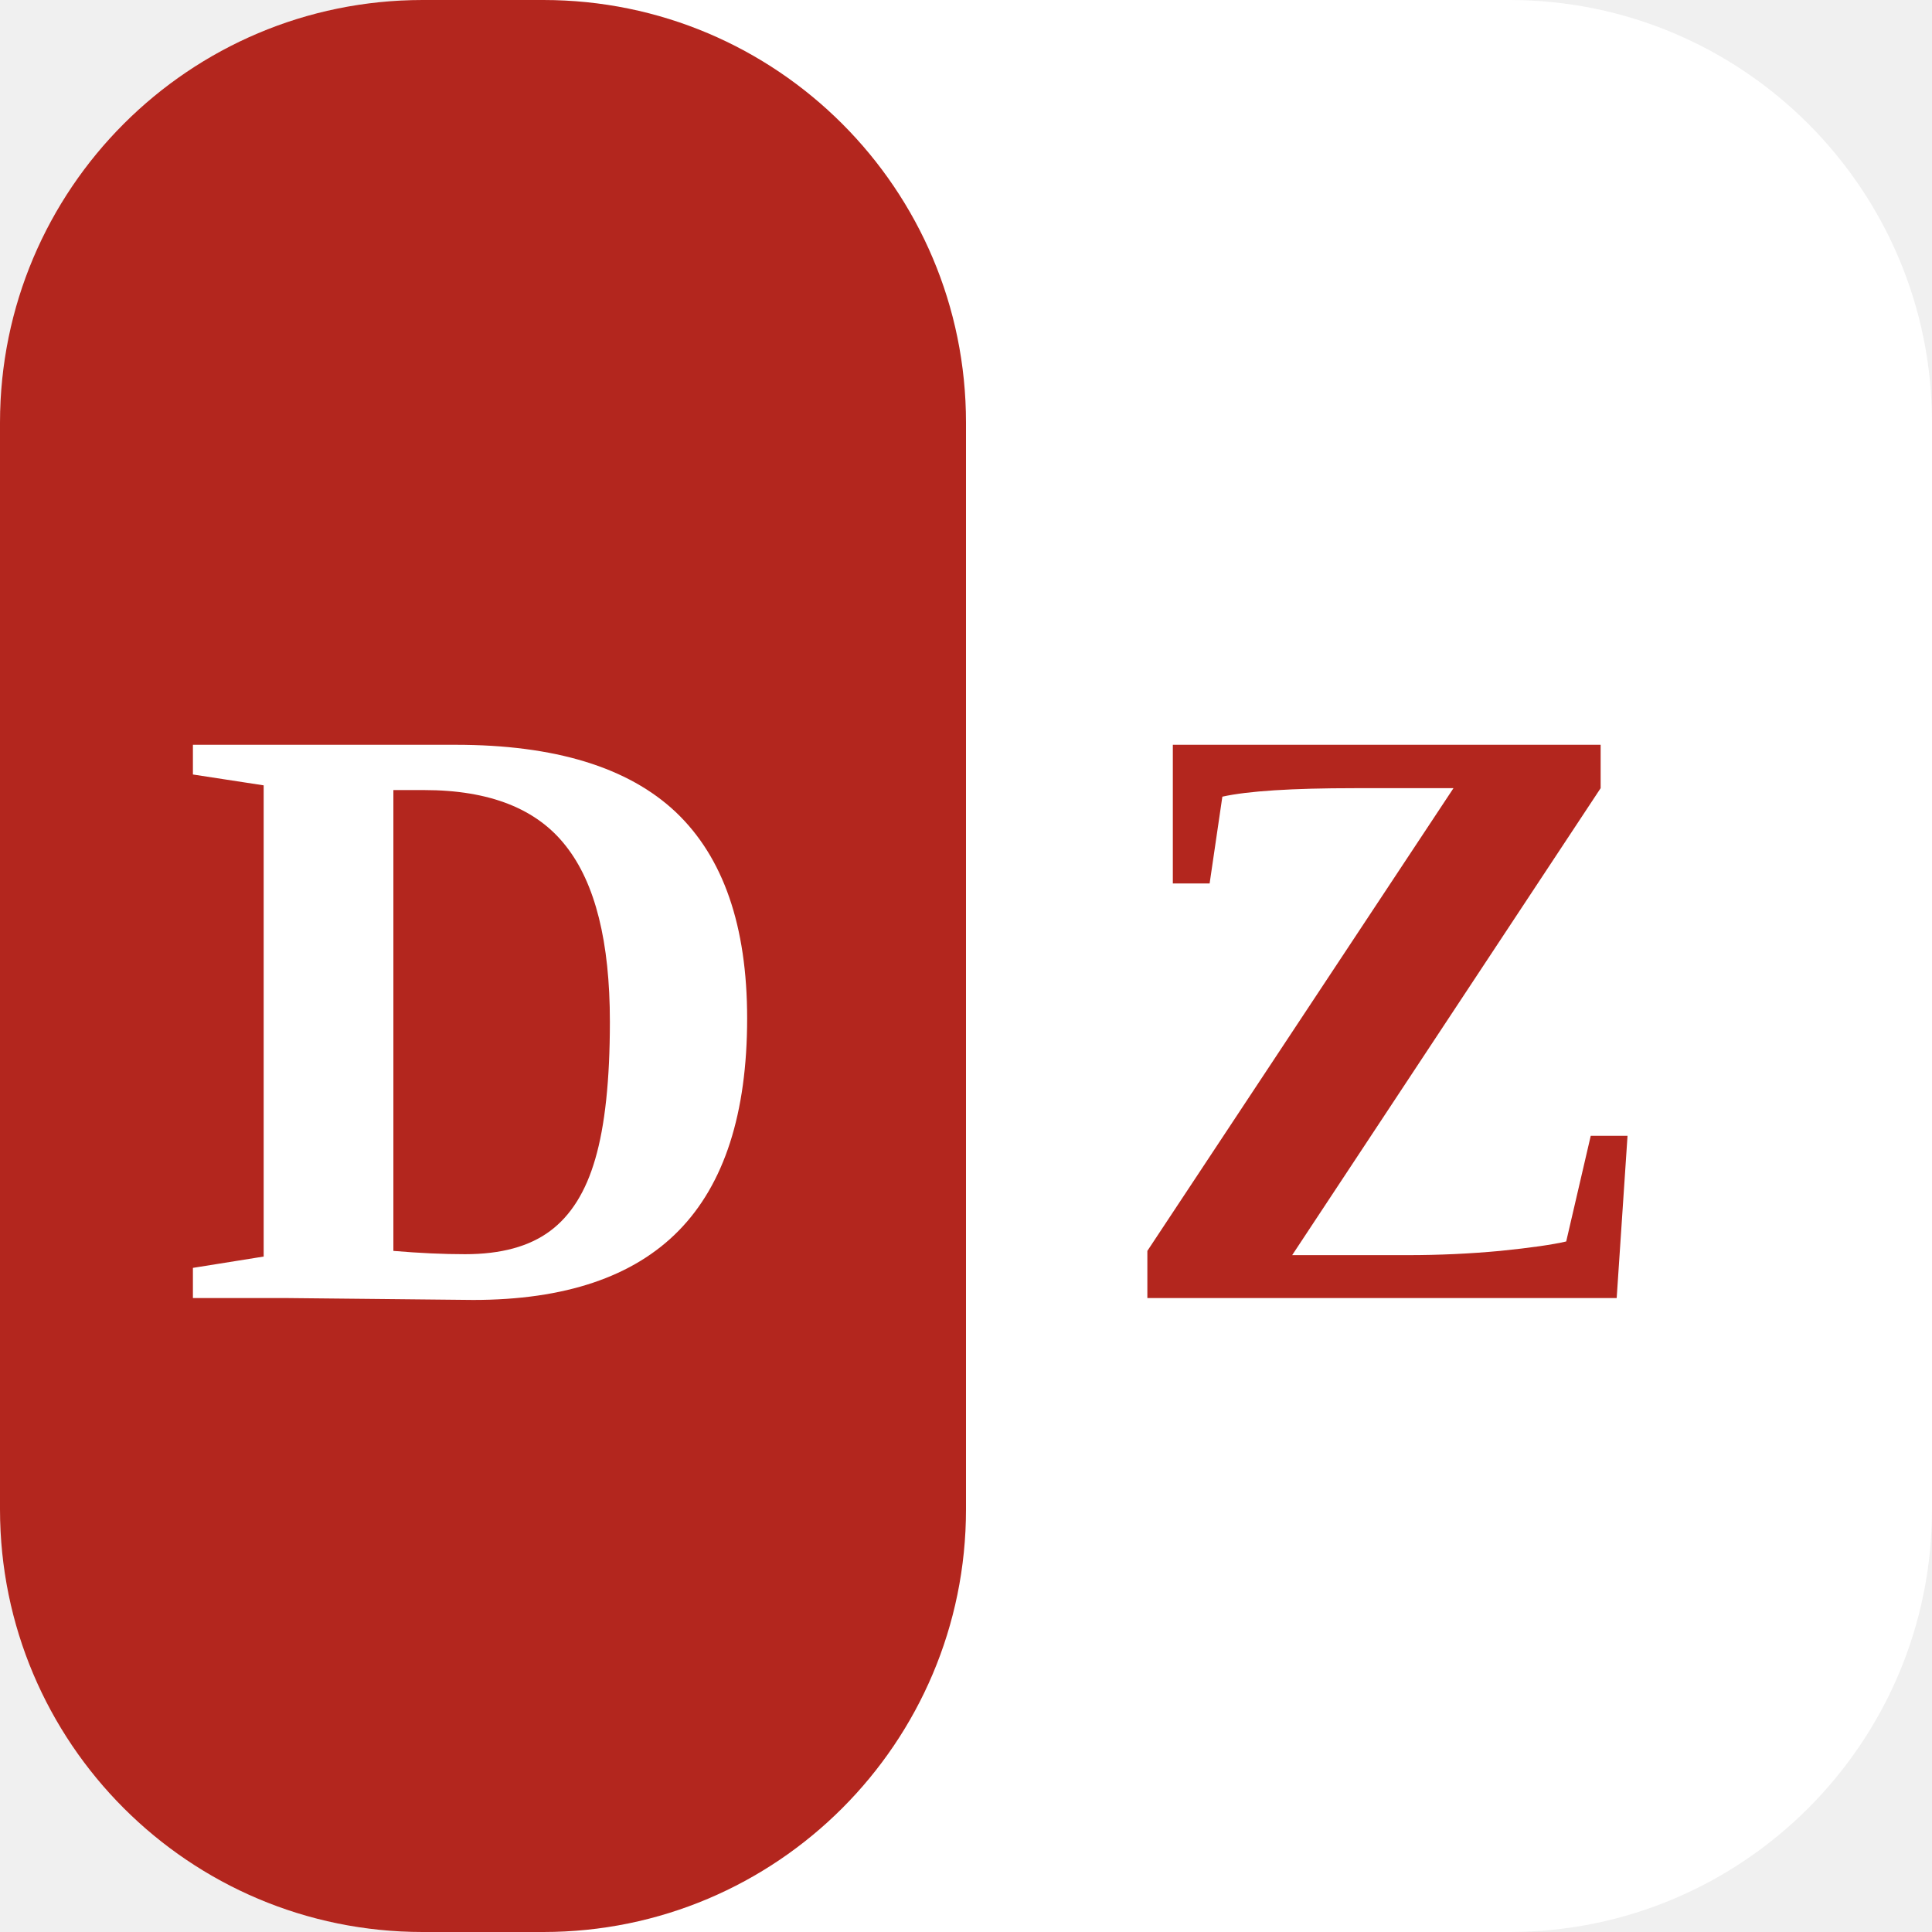
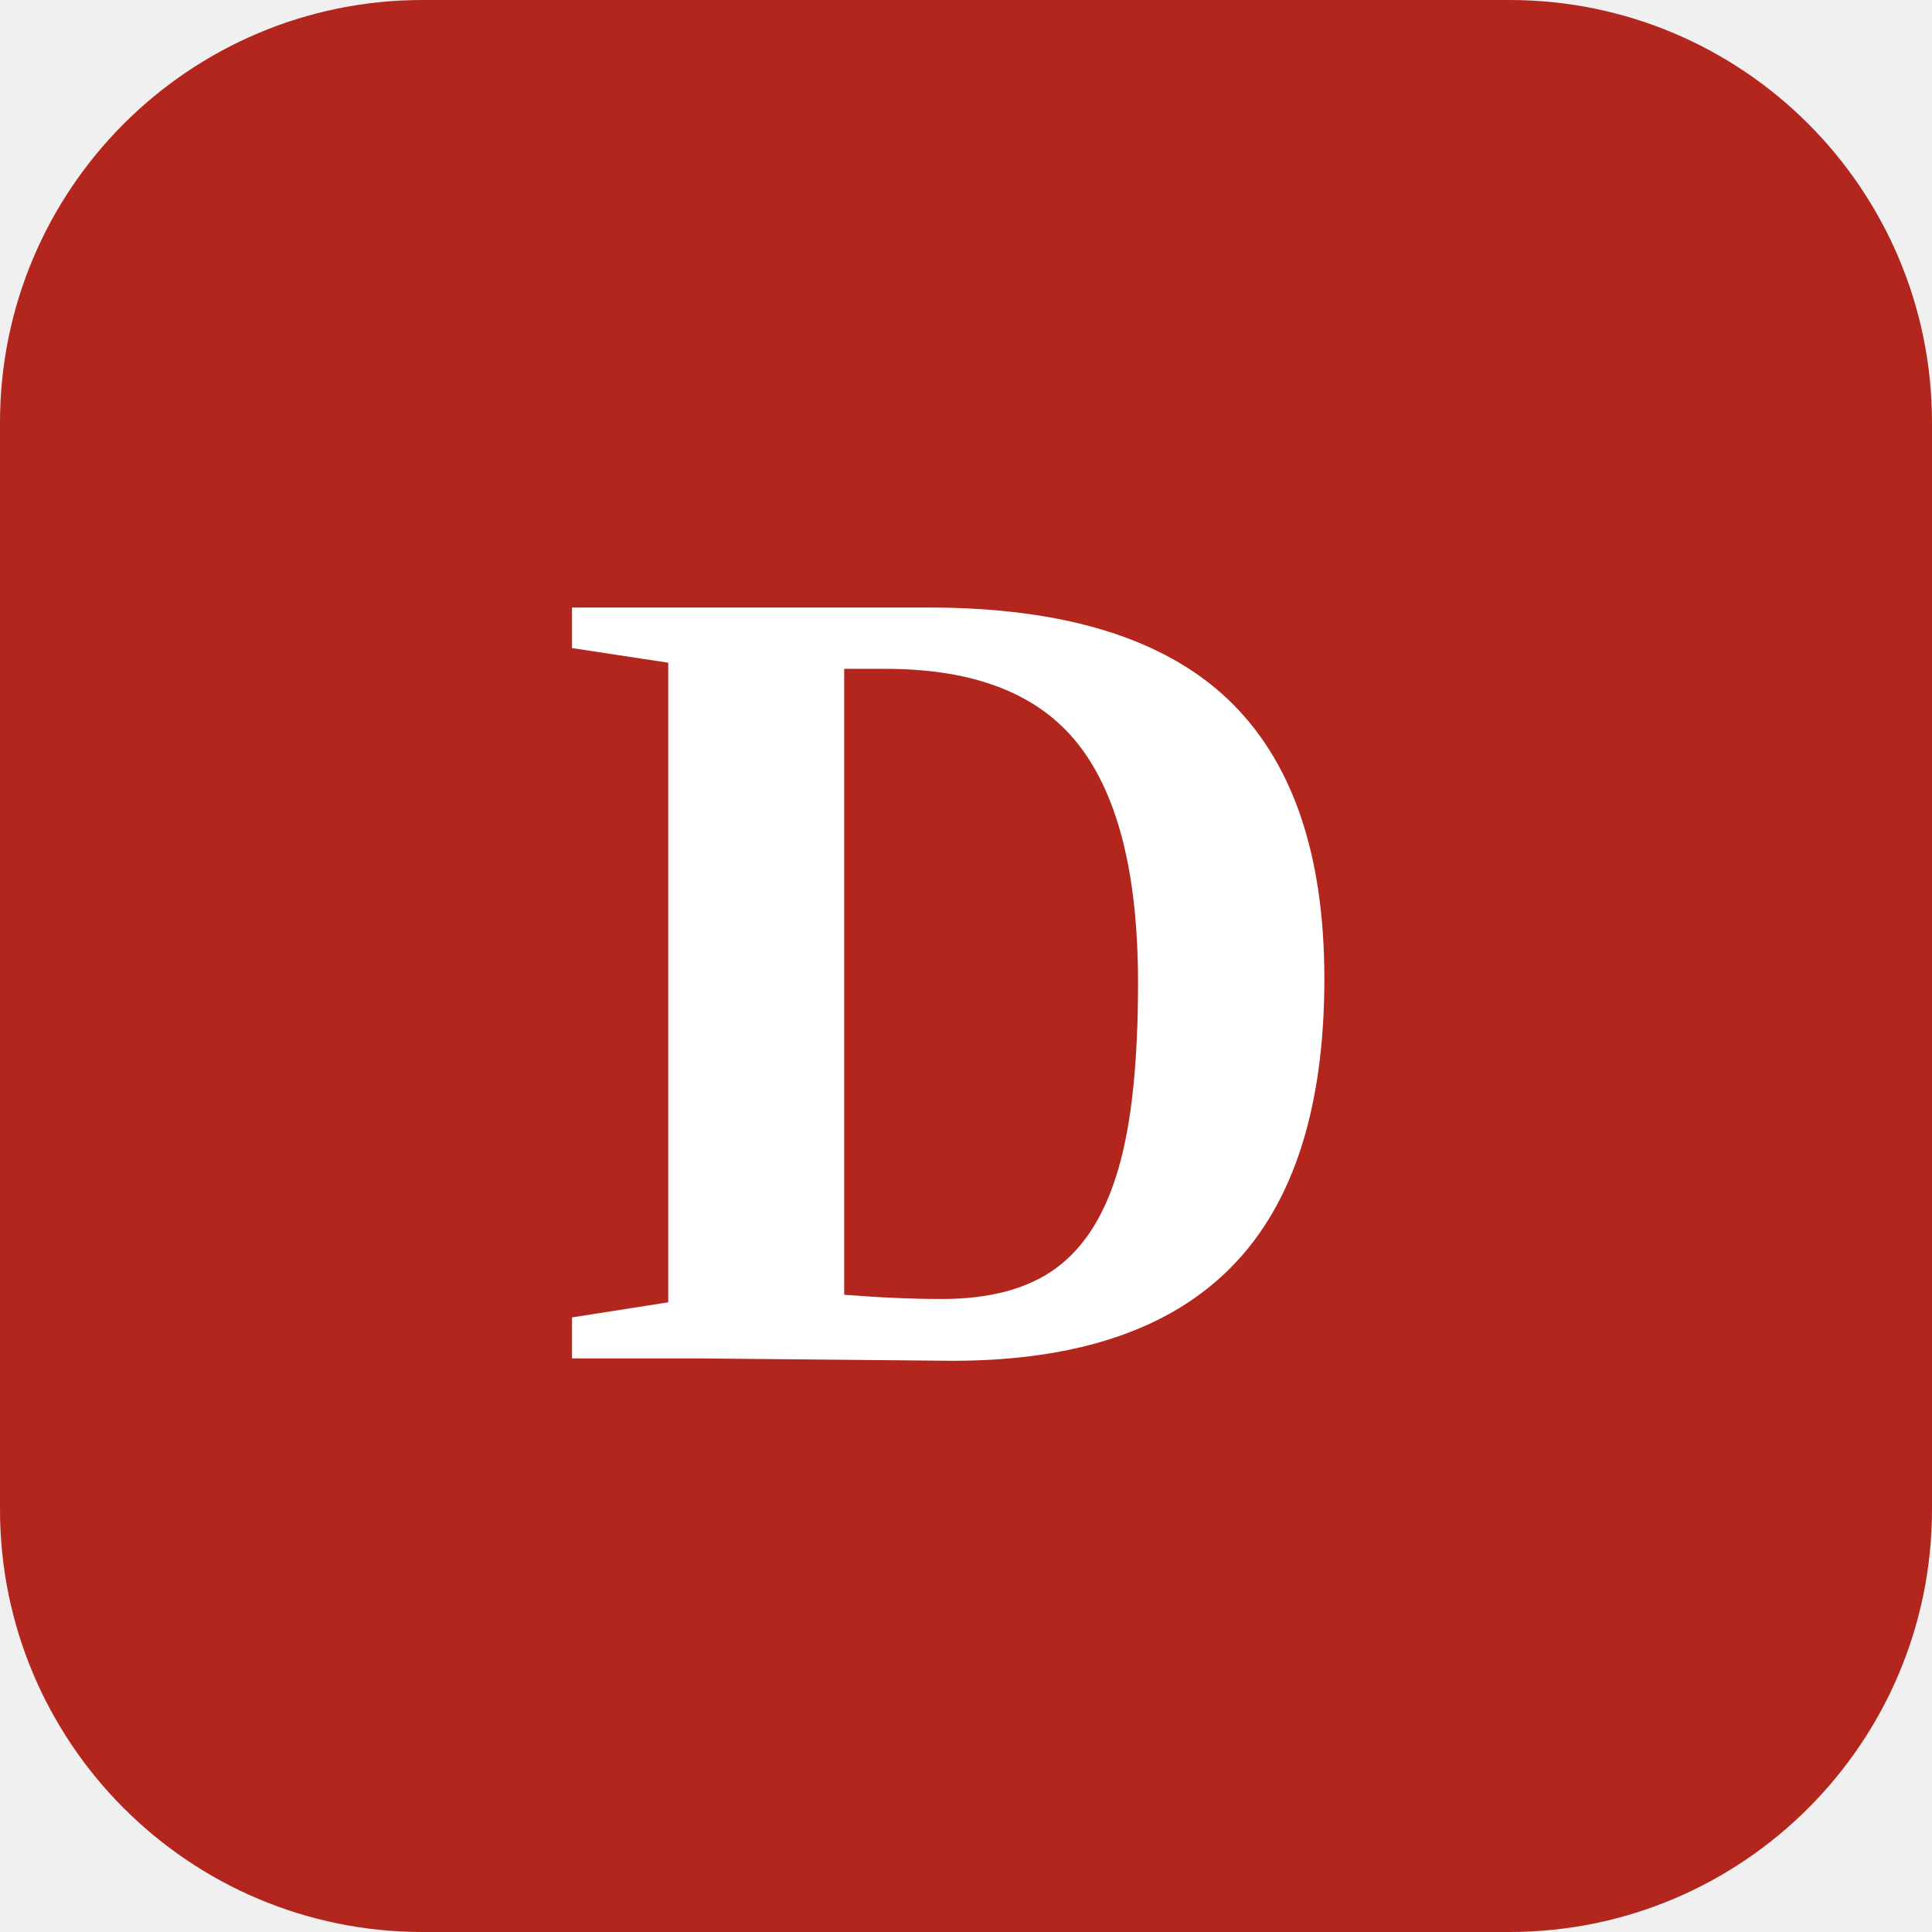
<svg xmlns="http://www.w3.org/2000/svg" viewBox="0 0 64 64">
-   <rect width="64" height="64" rx="14" fill="#ffffff" />
-   <rect width="32" height="64" rx="14" fill="#b3261e" />
-   <text x="16" y="43" font-family="Georgia, 'Times New Roman', serif" font-size="28" font-weight="bold" fill="#ffffff" text-anchor="middle">D</text>
-   <text x="46" y="43" font-family="Georgia, 'Times New Roman', serif" font-size="28" font-weight="bold" fill="#b3261e" text-anchor="middle">Z</text>
+   <rect width="64" height="64" rx="14" fill="#b3261e" />
+   <text x="32" y="45" font-family="Georgia, 'Times New Roman', serif" font-size="38" font-weight="bold" fill="#ffffff" text-anchor="middle">D</text>
</svg>
